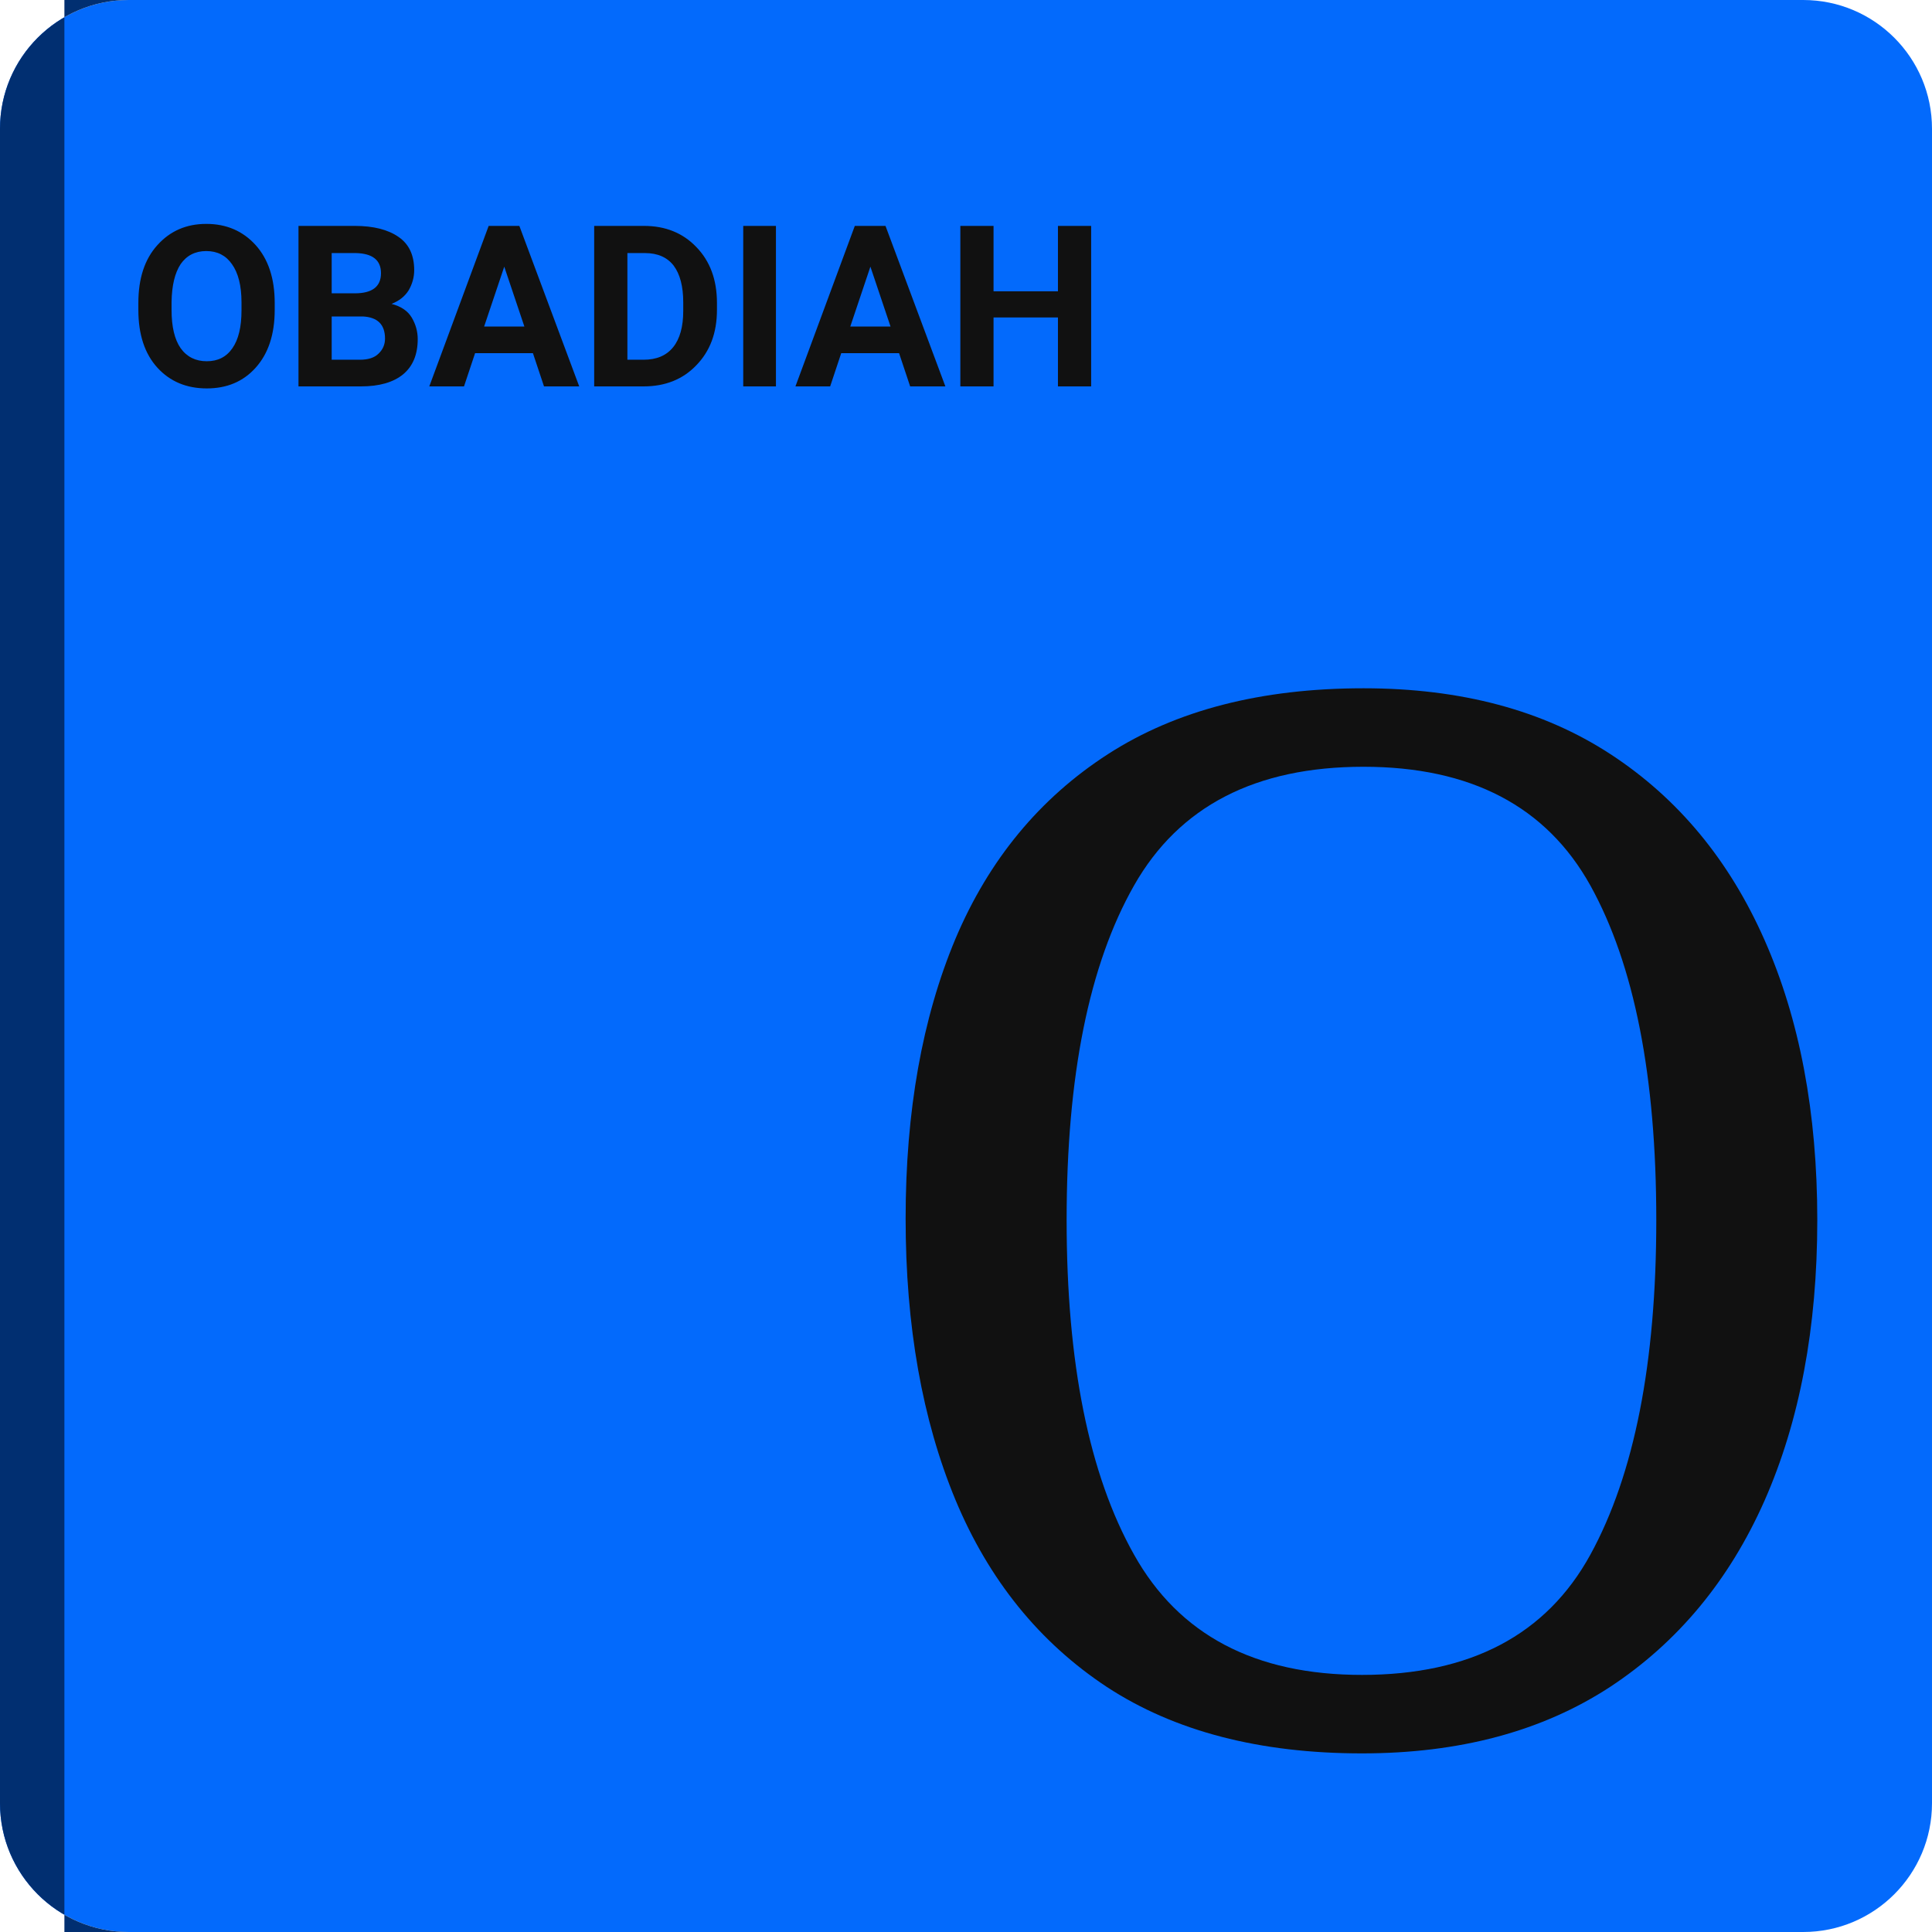
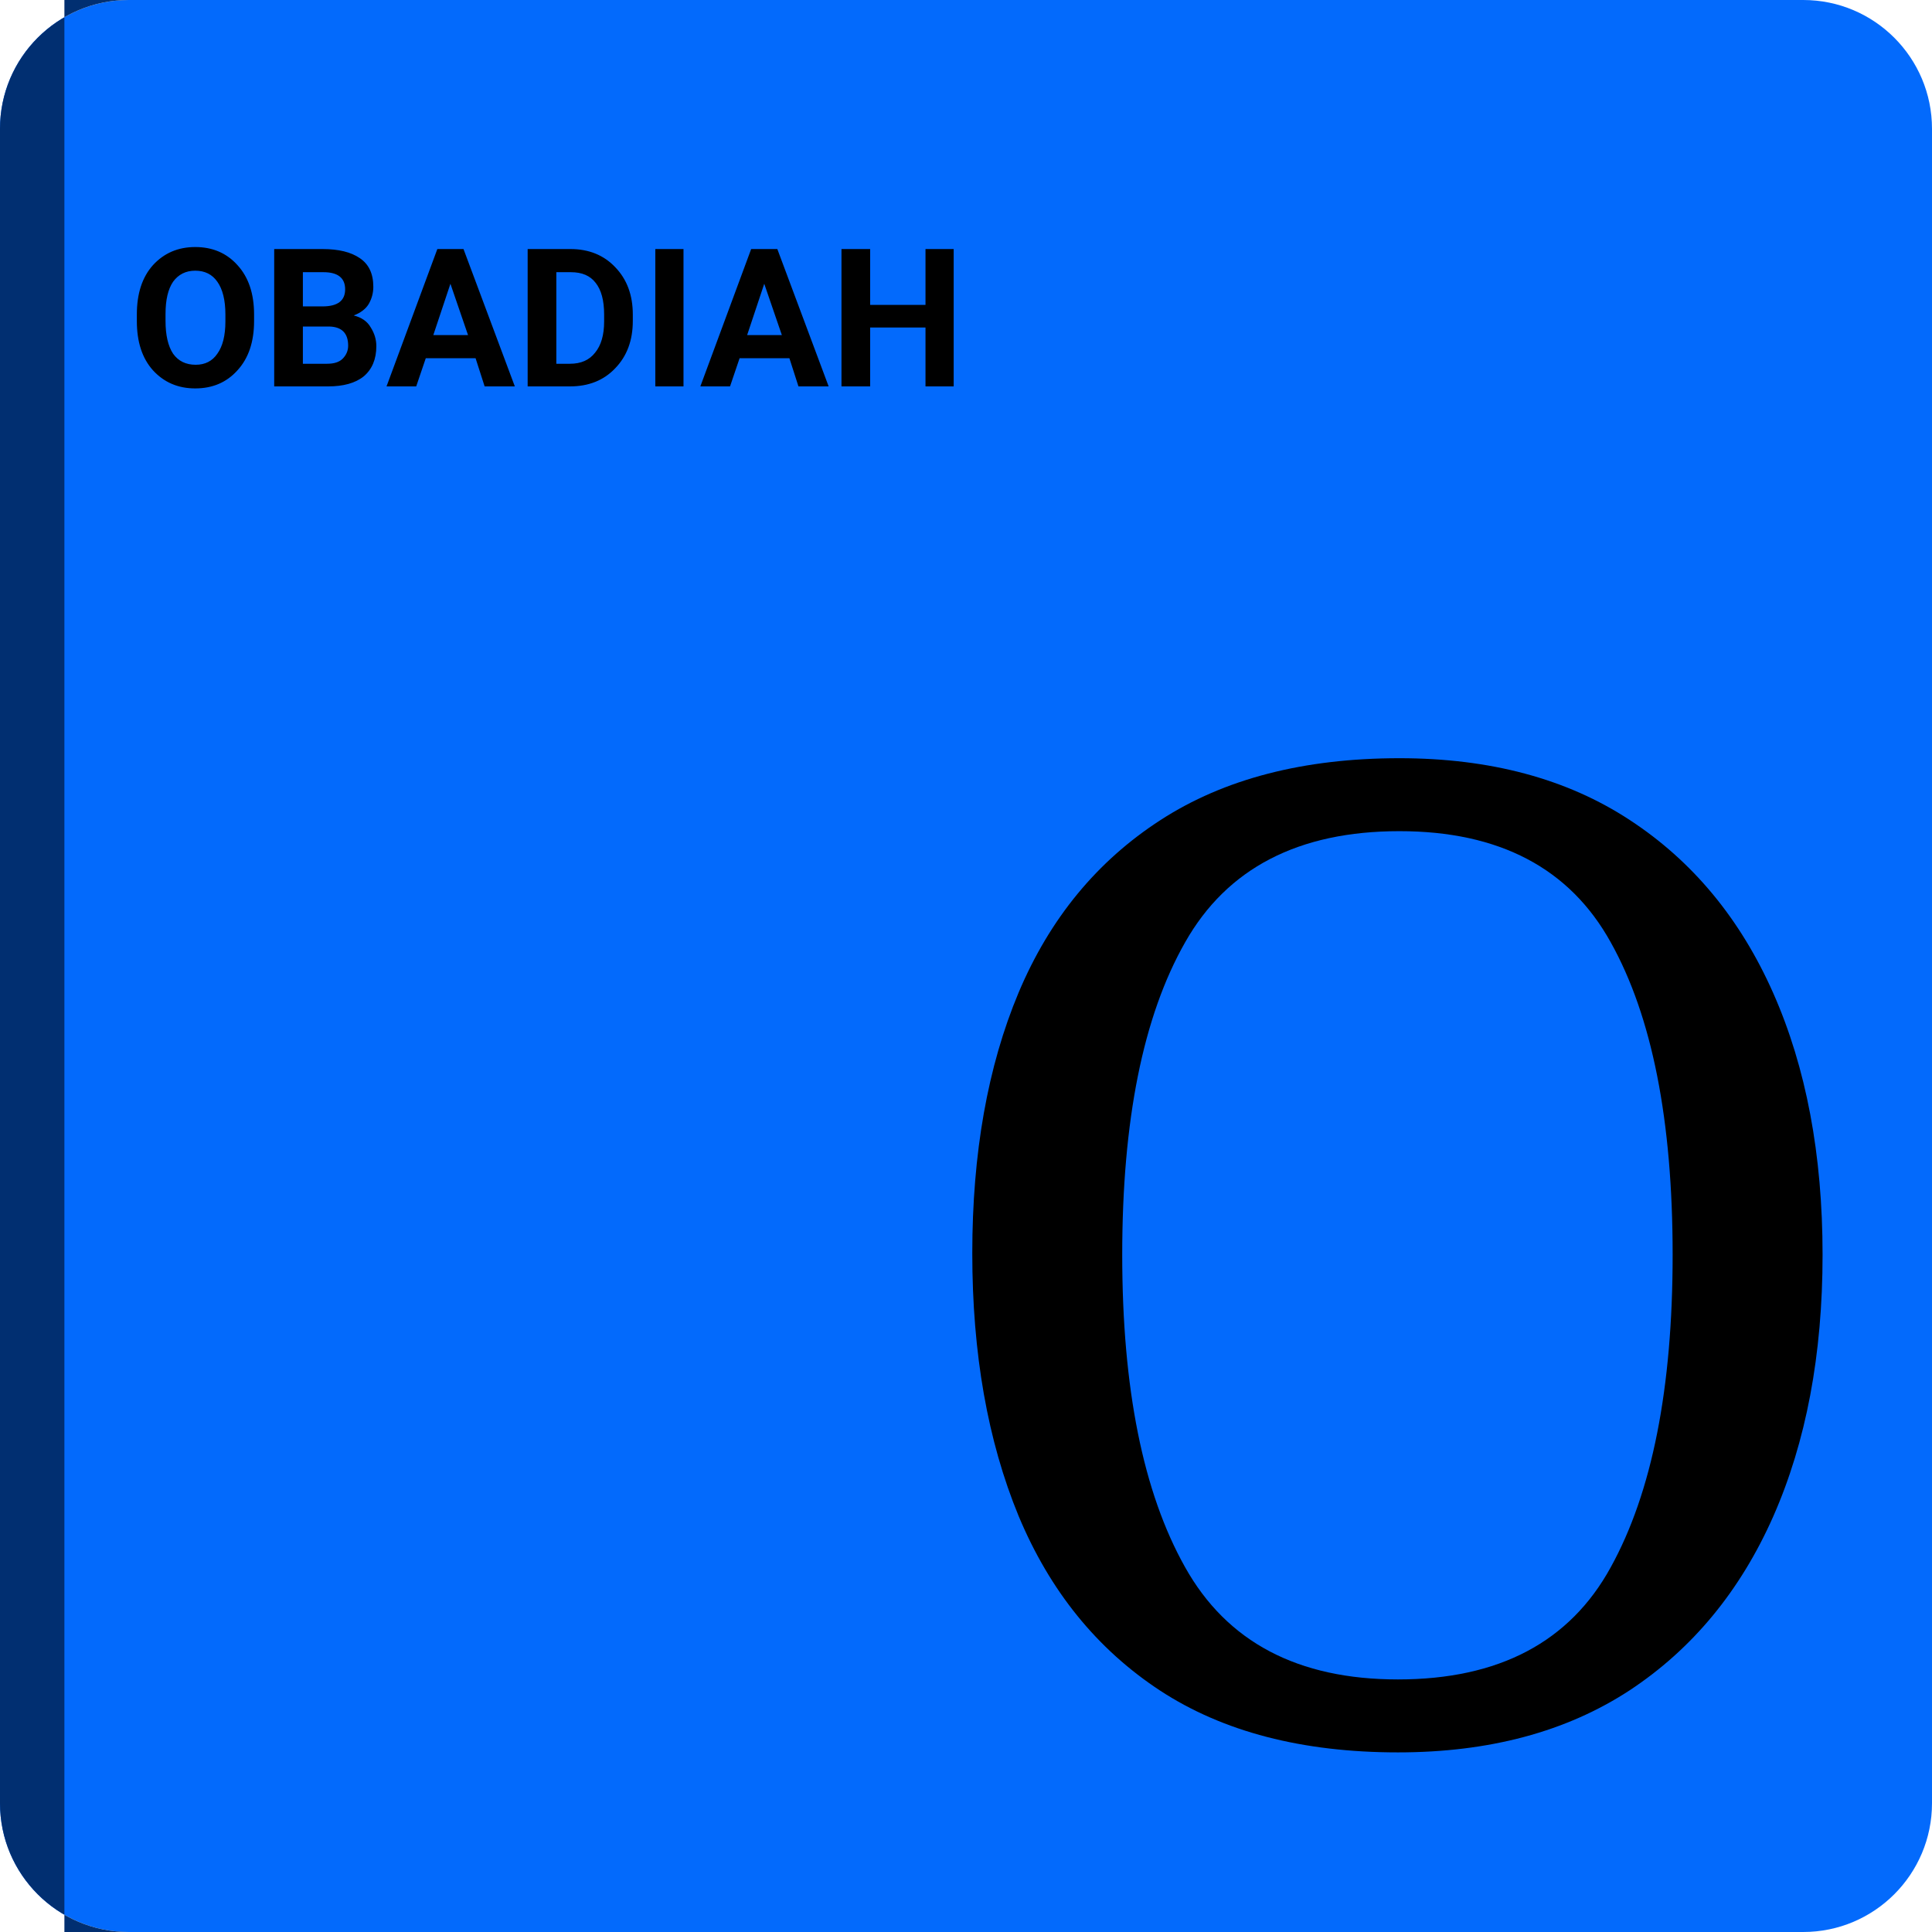
<svg xmlns="http://www.w3.org/2000/svg" width="60" height="60" viewBox="0 0 60 60">
  <rect x="0" y="0" width="60" height="60" rx="4" ry="4" fill="#036AFC" />
  <path d="M 0,4 A 4,4 0 0 1 4,0 H 2 V 60 H 4 A 4,4 0 0 1 0,56 Z" fill="#012f71" />
-   <text x="4" y="12" font-family="system-ui, -apple-system, Segoe UI, Roboto, Helvetica, Arial" font-size="7" font-weight="700" fill="#111111" text-rendering="geometricPrecision">OBADIAH</text>
-   <text x="59" y="54" font-family="'Vast Shadow', serif" font-weight="400" font-style="normal" font-size="45" fill="#111111" text-anchor="end" dominant-baseline="alphabetic" text-rendering="geometricPrecision">O</text>
+   <text x="4" y="12" font-family="system-ui, -apple-system, Segoe UI, Roboto, Helvetica, Arial" font-size="6" font-weight="700" fill="#000000ff" text-rendering="geometricPrecision">OBADIAH</text>
+   <text x="59" y="54" font-family="'Radley', serif" font-weight="400" font-style="normal" font-size="42" fill="#000000ff" text-anchor="end" dominant-baseline="alphabetic" text-rendering="geometricPrecision">O</text>
</svg>
